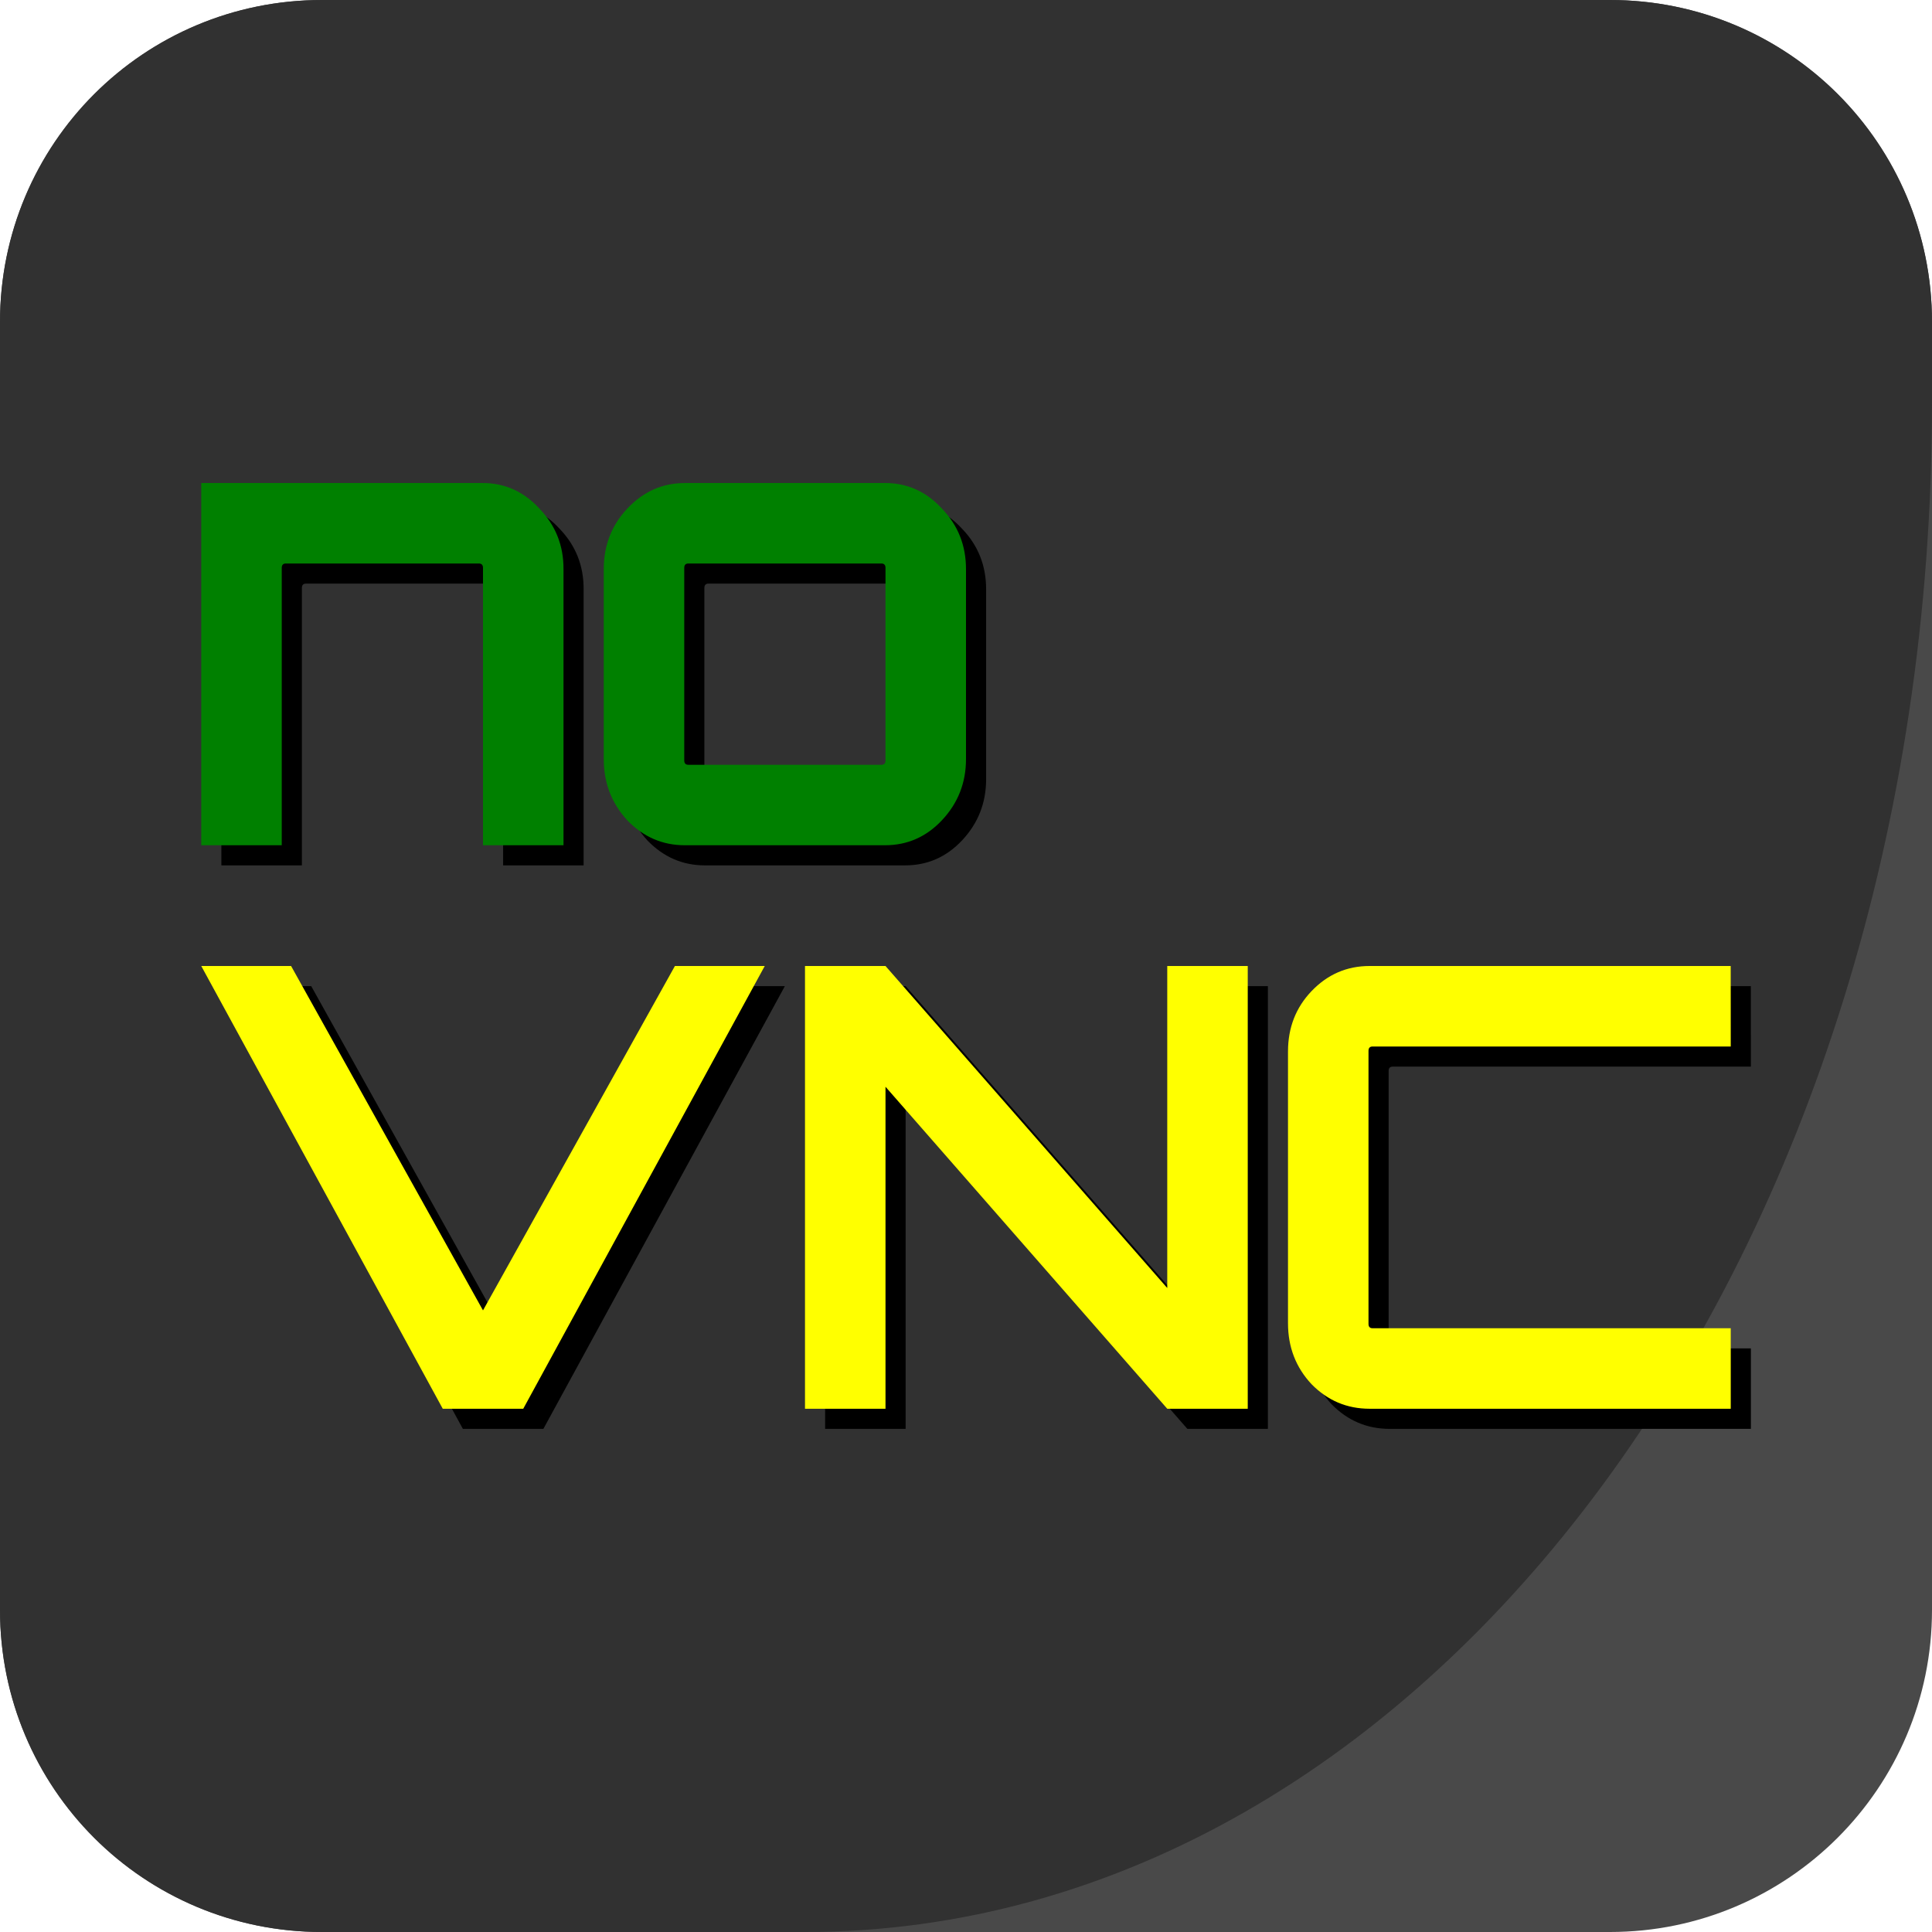
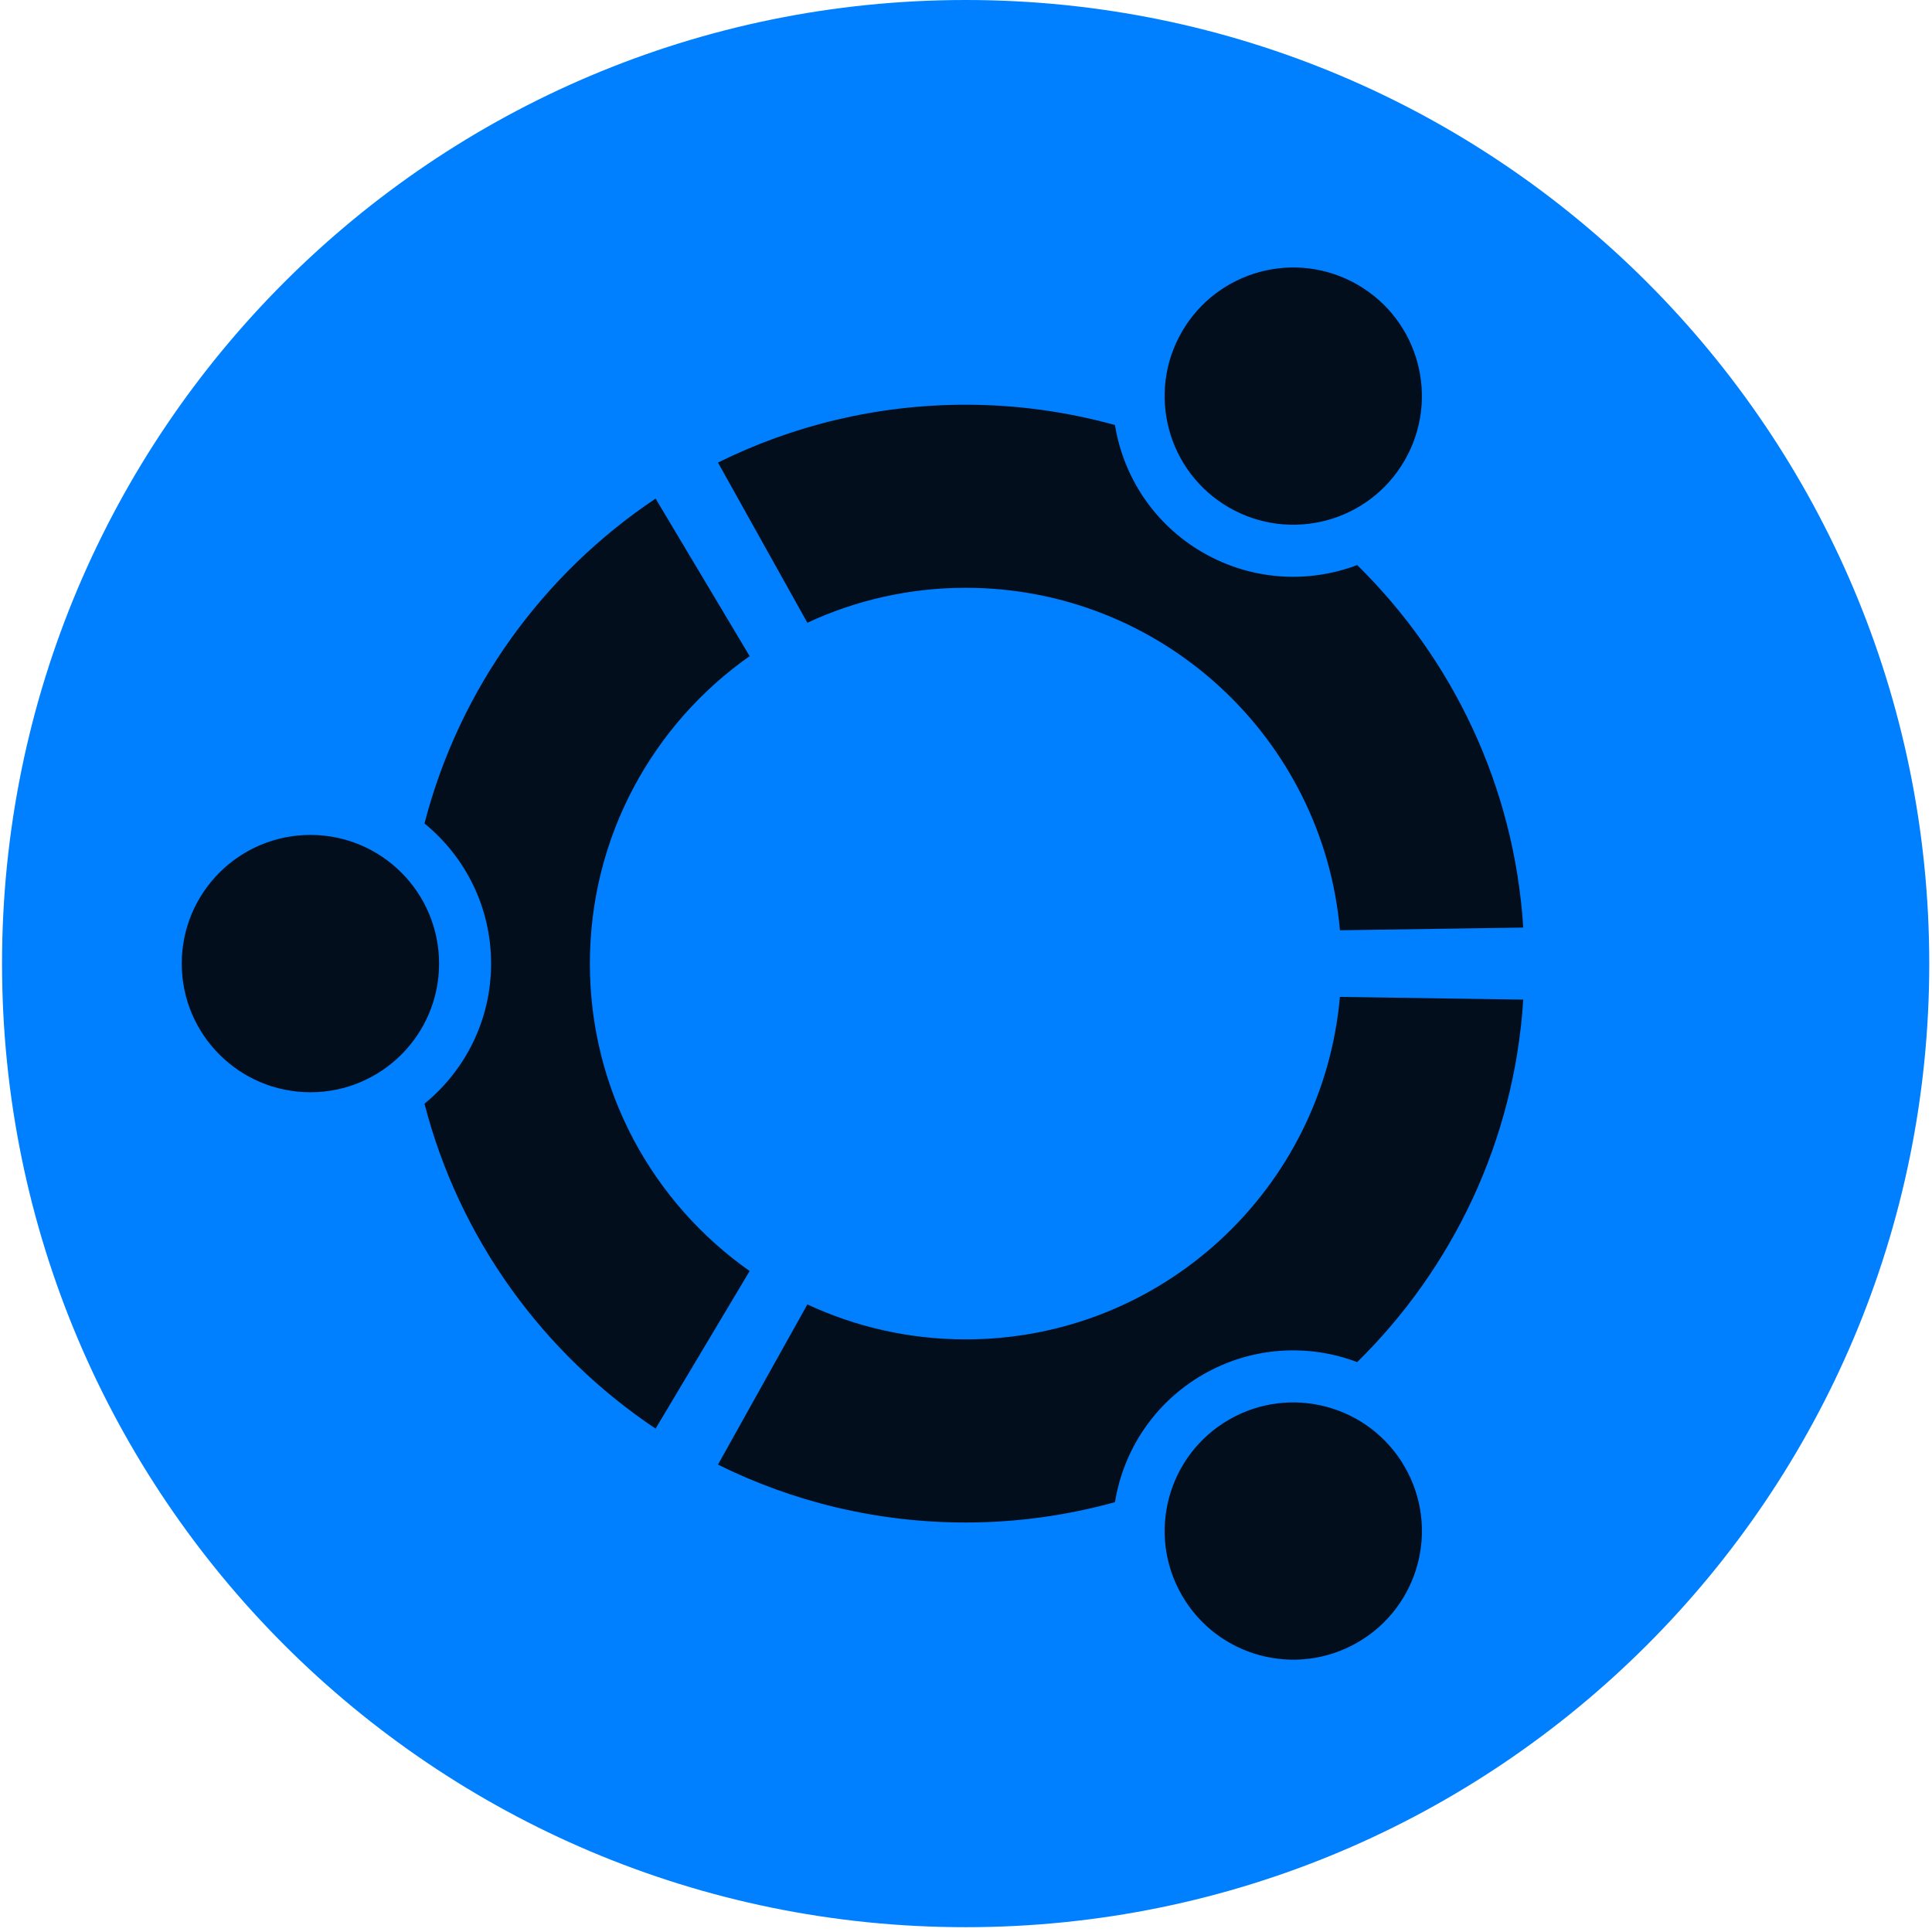
- <svg xmlns="http://www.w3.org/2000/svg" width="48" height="48" viewBox="0 0 48 48" id="svg2" version="1.1">
-   <defs id="defs4" />
-   <g id="layer1" transform="translate(0,-1004.362)">
-     <rect style="opacity:1;fill:#494949;fill-opacity:1;stroke:none;stroke-width:1;stroke-linecap:round;stroke-linejoin:round;stroke-miterlimit:4;stroke-dasharray:none;stroke-dashoffset:0;stroke-opacity:1" id="rect4167" width="48" height="48" x="0" y="1004.362" ry="8" />
-     <path style="opacity:1;fill:#313131;fill-opacity:1;stroke:none;stroke-width:1;stroke-linecap:round;stroke-linejoin:round;stroke-miterlimit:4;stroke-dasharray:none;stroke-dashoffset:0;stroke-opacity:1" d="m 8,1004.362 c -4.432,0 -8,3.568 -8,8 l 0,32 c 0,4.432 3.568,8 8,8 l 12,0 c 15.512,0 28,-16.948 28,-38 l 0,-2 c 0,-4.432 -3.568,-8 -8,-8 l -32,0 z" id="rect4173" />
-     <g id="g4300" style="fill:#000000;fill-opacity:1;stroke:none" transform="translate(0.5,0.5)">
-       <g id="g4302" style="fill:#000000;fill-opacity:1;stroke:none">
-         <path d="m 11.987,1016.362 c 0.554,0 1.026,0.212 1.415,0.636 0.399,0.414 0.601,0.915 0.598,1.505 l 0,6.859 -2,0 0,-6.891 c 0,-0.072 -0.034,-0.109 -0.102,-0.109 l -4.796,0 C 7.034,1018.362 7,1018.398 7,1018.471 l 0,6.891 -2,0 0,-9 z" style="font-style:normal;font-variant:normal;font-weight:bold;font-stretch:normal;font-size:medium;line-height:125%;font-family:Orbitron;-inkscape-font-specification:'Orbitron Bold';text-align:start;letter-spacing:0px;word-spacing:0px;writing-mode:lr-tb;text-anchor:start;fill:#000000;fill-opacity:1;stroke:none;stroke-width:1px;stroke-linecap:butt;stroke-linejoin:miter;stroke-opacity:1" id="path4304" />
-         <path d="m 17.013,1016.362 4.974,0 c 0.554,0 1.026,0.212 1.415,0.636 0.399,0.414 0.598,0.915 0.598,1.505 l 0,4.717 c 0,0.59 -0.199,1.097 -0.598,1.521 -0.389,0.414 -0.861,0.621 -1.415,0.621 l -4.974,0 c -0.554,0 -1.031,-0.207 -1.43,-0.621 C 15.194,1024.317 15,1023.81 15,1023.221 l 0,-4.717 c 0,-0.59 0.195,-1.091 0.583,-1.505 0.399,-0.424 0.875,-0.636 1.43,-0.636 z m 4.885,2 -4.796,0 c -0.068,0 -0.102,0.036 -0.102,0.109 l 0,4.783 c 0,0.072 0.034,0.109 0.102,0.109 l 4.796,0 c 0.068,0 0.102,-0.036 0.102,-0.109 l 0,-4.783 c 0,-0.072 -0.034,-0.109 -0.102,-0.109 z" style="font-style:normal;font-variant:normal;font-weight:bold;font-stretch:normal;font-size:medium;line-height:125%;font-family:Orbitron;-inkscape-font-specification:'Orbitron Bold';text-align:start;letter-spacing:0px;word-spacing:0px;writing-mode:lr-tb;text-anchor:start;fill:#000000;fill-opacity:1;stroke:none;stroke-width:1px;stroke-linecap:butt;stroke-linejoin:miter;stroke-opacity:1" id="path4306" />
-       </g>
-       <g id="g4308" style="fill:#000000;fill-opacity:1;stroke:none">
-         <path d="m 12,1036.918 4.768,-8.556 2.232,0 -6,11 -2,0 -6,-11 2.232,0 z" style="font-style:normal;font-variant:normal;font-weight:bold;font-stretch:normal;font-size:medium;line-height:125%;font-family:Orbitron;-inkscape-font-specification:'Orbitron Bold';text-align:start;letter-spacing:0px;word-spacing:0px;writing-mode:lr-tb;text-anchor:start;fill:#000000;fill-opacity:1;stroke:none;stroke-width:1px;stroke-linecap:butt;stroke-linejoin:miter;stroke-opacity:1" id="path4310" />
-         <path d="m 29,1036.362 0,-8 2,0 0,11 -2,0 -7,-8 0,8 -2,0 0,-11 2,0 z" style="font-style:normal;font-variant:normal;font-weight:bold;font-stretch:normal;font-size:medium;line-height:125%;font-family:Orbitron;-inkscape-font-specification:'Orbitron Bold';text-align:start;letter-spacing:0px;word-spacing:0px;writing-mode:lr-tb;text-anchor:start;fill:#000000;fill-opacity:1;stroke:none;stroke-width:1px;stroke-linecap:butt;stroke-linejoin:miter;stroke-opacity:1" id="path4312" />
-         <path d="m 43,1030.362 -8.898,0 c -0.068,0 -0.102,0.036 -0.102,0.107 l 0,6.786 c 0,0.071 0.034,0.107 0.102,0.107 l 8.898,0 0,2 -8.972,0 c -0.564,0 -1.045,-0.204 -1.444,-0.611 C 32.194,1038.333 32,1037.829 32,1037.238 l 0,-6.753 c 0,-0.591 0.195,-1.09 0.583,-1.497 0.399,-0.418 0.88,-0.626 1.444,-0.626 l 8.972,0 z" style="font-style:normal;font-variant:normal;font-weight:bold;font-stretch:normal;font-size:medium;line-height:125%;font-family:Orbitron;-inkscape-font-specification:'Orbitron Bold';text-align:start;letter-spacing:0px;word-spacing:0px;writing-mode:lr-tb;text-anchor:start;fill:#000000;fill-opacity:1;stroke:none;stroke-width:1px;stroke-linecap:butt;stroke-linejoin:miter;stroke-opacity:1" id="path4314" />
-       </g>
-     </g>
-     <g id="g4291" style="stroke:none">
-       <g id="g4282" style="stroke:none">
-         <path id="path4143" style="font-style:normal;font-variant:normal;font-weight:bold;font-stretch:normal;font-size:medium;line-height:125%;font-family:Orbitron;-inkscape-font-specification:'Orbitron Bold';text-align:start;letter-spacing:0px;word-spacing:0px;writing-mode:lr-tb;text-anchor:start;fill:#008000;fill-opacity:1;stroke:none;stroke-width:1px;stroke-linecap:butt;stroke-linejoin:miter;stroke-opacity:1" d="m 11.987,1016.362 c 0.554,0 1.026,0.212 1.415,0.636 0.399,0.414 0.601,0.915 0.598,1.505 l 0,6.859 -2,0 0,-6.891 c 0,-0.072 -0.034,-0.109 -0.102,-0.109 l -4.796,0 C 7.034,1018.362 7,1018.398 7,1018.471 l 0,6.891 -2,0 0,-9 z" />
-         <path id="path4145" style="font-style:normal;font-variant:normal;font-weight:bold;font-stretch:normal;font-size:medium;line-height:125%;font-family:Orbitron;-inkscape-font-specification:'Orbitron Bold';text-align:start;letter-spacing:0px;word-spacing:0px;writing-mode:lr-tb;text-anchor:start;fill:#008000;fill-opacity:1;stroke:none;stroke-width:1px;stroke-linecap:butt;stroke-linejoin:miter;stroke-opacity:1" d="m 17.013,1016.362 4.974,0 c 0.554,0 1.026,0.212 1.415,0.636 0.399,0.414 0.598,0.915 0.598,1.505 l 0,4.717 c 0,0.59 -0.199,1.097 -0.598,1.521 -0.389,0.414 -0.861,0.621 -1.415,0.621 l -4.974,0 c -0.554,0 -1.031,-0.207 -1.43,-0.621 C 15.194,1024.317 15,1023.81 15,1023.221 l 0,-4.717 c 0,-0.59 0.195,-1.091 0.583,-1.505 0.399,-0.424 0.875,-0.636 1.43,-0.636 z m 4.885,2 -4.796,0 c -0.068,0 -0.102,0.036 -0.102,0.109 l 0,4.783 c 0,0.072 0.034,0.109 0.102,0.109 l 4.796,0 c 0.068,0 0.102,-0.036 0.102,-0.109 l 0,-4.783 c 0,-0.072 -0.034,-0.109 -0.102,-0.109 z" />
-       </g>
-       <g id="g4286" style="stroke:none">
-         <path id="path4147" style="font-style:normal;font-variant:normal;font-weight:bold;font-stretch:normal;font-size:medium;line-height:125%;font-family:Orbitron;-inkscape-font-specification:'Orbitron Bold';text-align:start;letter-spacing:0px;word-spacing:0px;writing-mode:lr-tb;text-anchor:start;fill:#ffff00;fill-opacity:1;stroke:none;stroke-width:1px;stroke-linecap:butt;stroke-linejoin:miter;stroke-opacity:1" d="m 12,1036.918 4.768,-8.556 2.232,0 -6,11 -2,0 -6,-11 2.232,0 z" />
-         <path id="path4149" style="font-style:normal;font-variant:normal;font-weight:bold;font-stretch:normal;font-size:medium;line-height:125%;font-family:Orbitron;-inkscape-font-specification:'Orbitron Bold';text-align:start;letter-spacing:0px;word-spacing:0px;writing-mode:lr-tb;text-anchor:start;fill:#ffff00;fill-opacity:1;stroke:none;stroke-width:1px;stroke-linecap:butt;stroke-linejoin:miter;stroke-opacity:1" d="m 29,1036.362 0,-8 2,0 0,11 -2,0 -7,-8 0,8 -2,0 0,-11 2,0 z" />
-         <path id="path4151" style="font-style:normal;font-variant:normal;font-weight:bold;font-stretch:normal;font-size:medium;line-height:125%;font-family:Orbitron;-inkscape-font-specification:'Orbitron Bold';text-align:start;letter-spacing:0px;word-spacing:0px;writing-mode:lr-tb;text-anchor:start;fill:#ffff00;fill-opacity:1;stroke:none;stroke-width:1px;stroke-linecap:butt;stroke-linejoin:miter;stroke-opacity:1" d="m 43,1030.362 -8.898,0 c -0.068,0 -0.102,0.036 -0.102,0.107 l 0,6.786 c 0,0.071 0.034,0.107 0.102,0.107 l 8.898,0 0,2 -8.972,0 c -0.564,0 -1.045,-0.204 -1.444,-0.611 C 32.194,1038.333 32,1037.829 32,1037.238 l 0,-6.753 c 0,-0.591 0.195,-1.09 0.583,-1.497 0.399,-0.418 0.88,-0.626 1.444,-0.626 l 8.972,0 z" />
-       </g>
-     </g>
+ <svg xmlns="http://www.w3.org/2000/svg" id="SvgjsSvg1001" width="288" height="288" version="1.1">
+   <defs id="SvgjsDefs1002" />
+   <g id="SvgjsG1008" transform="matrix(1,0,0,1,0,0)">
+     <svg width="288" height="288" preserveAspectRatio="xMidYMid" viewBox="0 0 256 256">
+       <path fill="#0080ff" d="M255.637,127.683 C255.637,198.197 198.472,255.363 127.954,255.363 C57.435,255.363 0.27,198.197 0.27,127.683 C0.27,57.165 57.436,0 127.954,0 C198.473,0 255.637,57.165 255.637,127.683 L255.637,127.683 Z" class="colorDD4814 svgShape" />
+       <path fill="#030e1d" d="M41.133,110.633 C31.714,110.633 24.083,118.264 24.083,127.683 C24.083,137.097 31.714,144.729 41.133,144.729 C50.548,144.729 58.179,137.097 58.179,127.683 C58.179,118.264 50.548,110.633 41.133,110.633 L41.133,110.633 Z M162.848,188.111 C154.695,192.821 151.899,203.241 156.609,211.39 C161.313,219.544 171.733,222.339 179.887,217.629 C188.04,212.925 190.836,202.505 186.126,194.351 C181.422,186.202 170.996,183.407 162.848,188.111 L162.848,188.111 Z M78.162,127.683 C78.162,110.837 86.53,95.953 99.333,86.941 L86.87,66.067 C71.956,76.037 60.858,91.271 56.246,109.114 C61.628,113.505 65.072,120.189 65.072,127.682 C65.072,135.171 61.628,141.856 56.246,146.247 C60.852,164.094 71.95,179.33 86.87,189.3 L99.333,168.42 C86.53,159.413 78.162,144.53 78.162,127.683 L78.162,127.683 Z M127.954,77.886 C153.967,77.886 175.309,97.83 177.549,123.266 L201.84,122.908 C200.645,104.13 192.441,87.272 179.837,74.876 C173.355,77.325 165.868,76.95 159.396,73.22 C152.914,69.479 148.849,63.168 147.738,56.318 C141.438,54.579 134.808,53.627 127.953,53.627 C116.168,53.627 105.027,56.395 95.134,61.291 L106.979,82.518 C113.352,79.552 120.46,77.886 127.954,77.886 L127.954,77.886 Z M127.954,177.476 C120.46,177.476 113.352,175.808 106.98,172.844 L95.135,194.069 C105.028,198.971 116.169,201.74 127.954,201.74 C134.809,201.74 141.44,200.787 147.739,199.043 C148.85,192.193 152.916,185.888 159.397,182.141 C165.873,178.404 173.356,178.036 179.837,180.485 C192.442,168.089 200.645,151.231 201.841,132.453 L177.544,132.095 C175.309,157.538 153.968,177.476 127.954,177.476 L127.954,177.476 Z M162.842,67.245 C170.996,71.953 181.417,69.164 186.121,61.011 C190.83,52.857 188.041,42.436 179.887,37.726 C171.733,33.022 161.313,35.817 156.602,43.97 C151.899,52.12 154.694,62.541 162.842,67.245 L162.842,67.245 Z" class="colorFFF svgShape" />
+     </svg>
  </g>
</svg>
